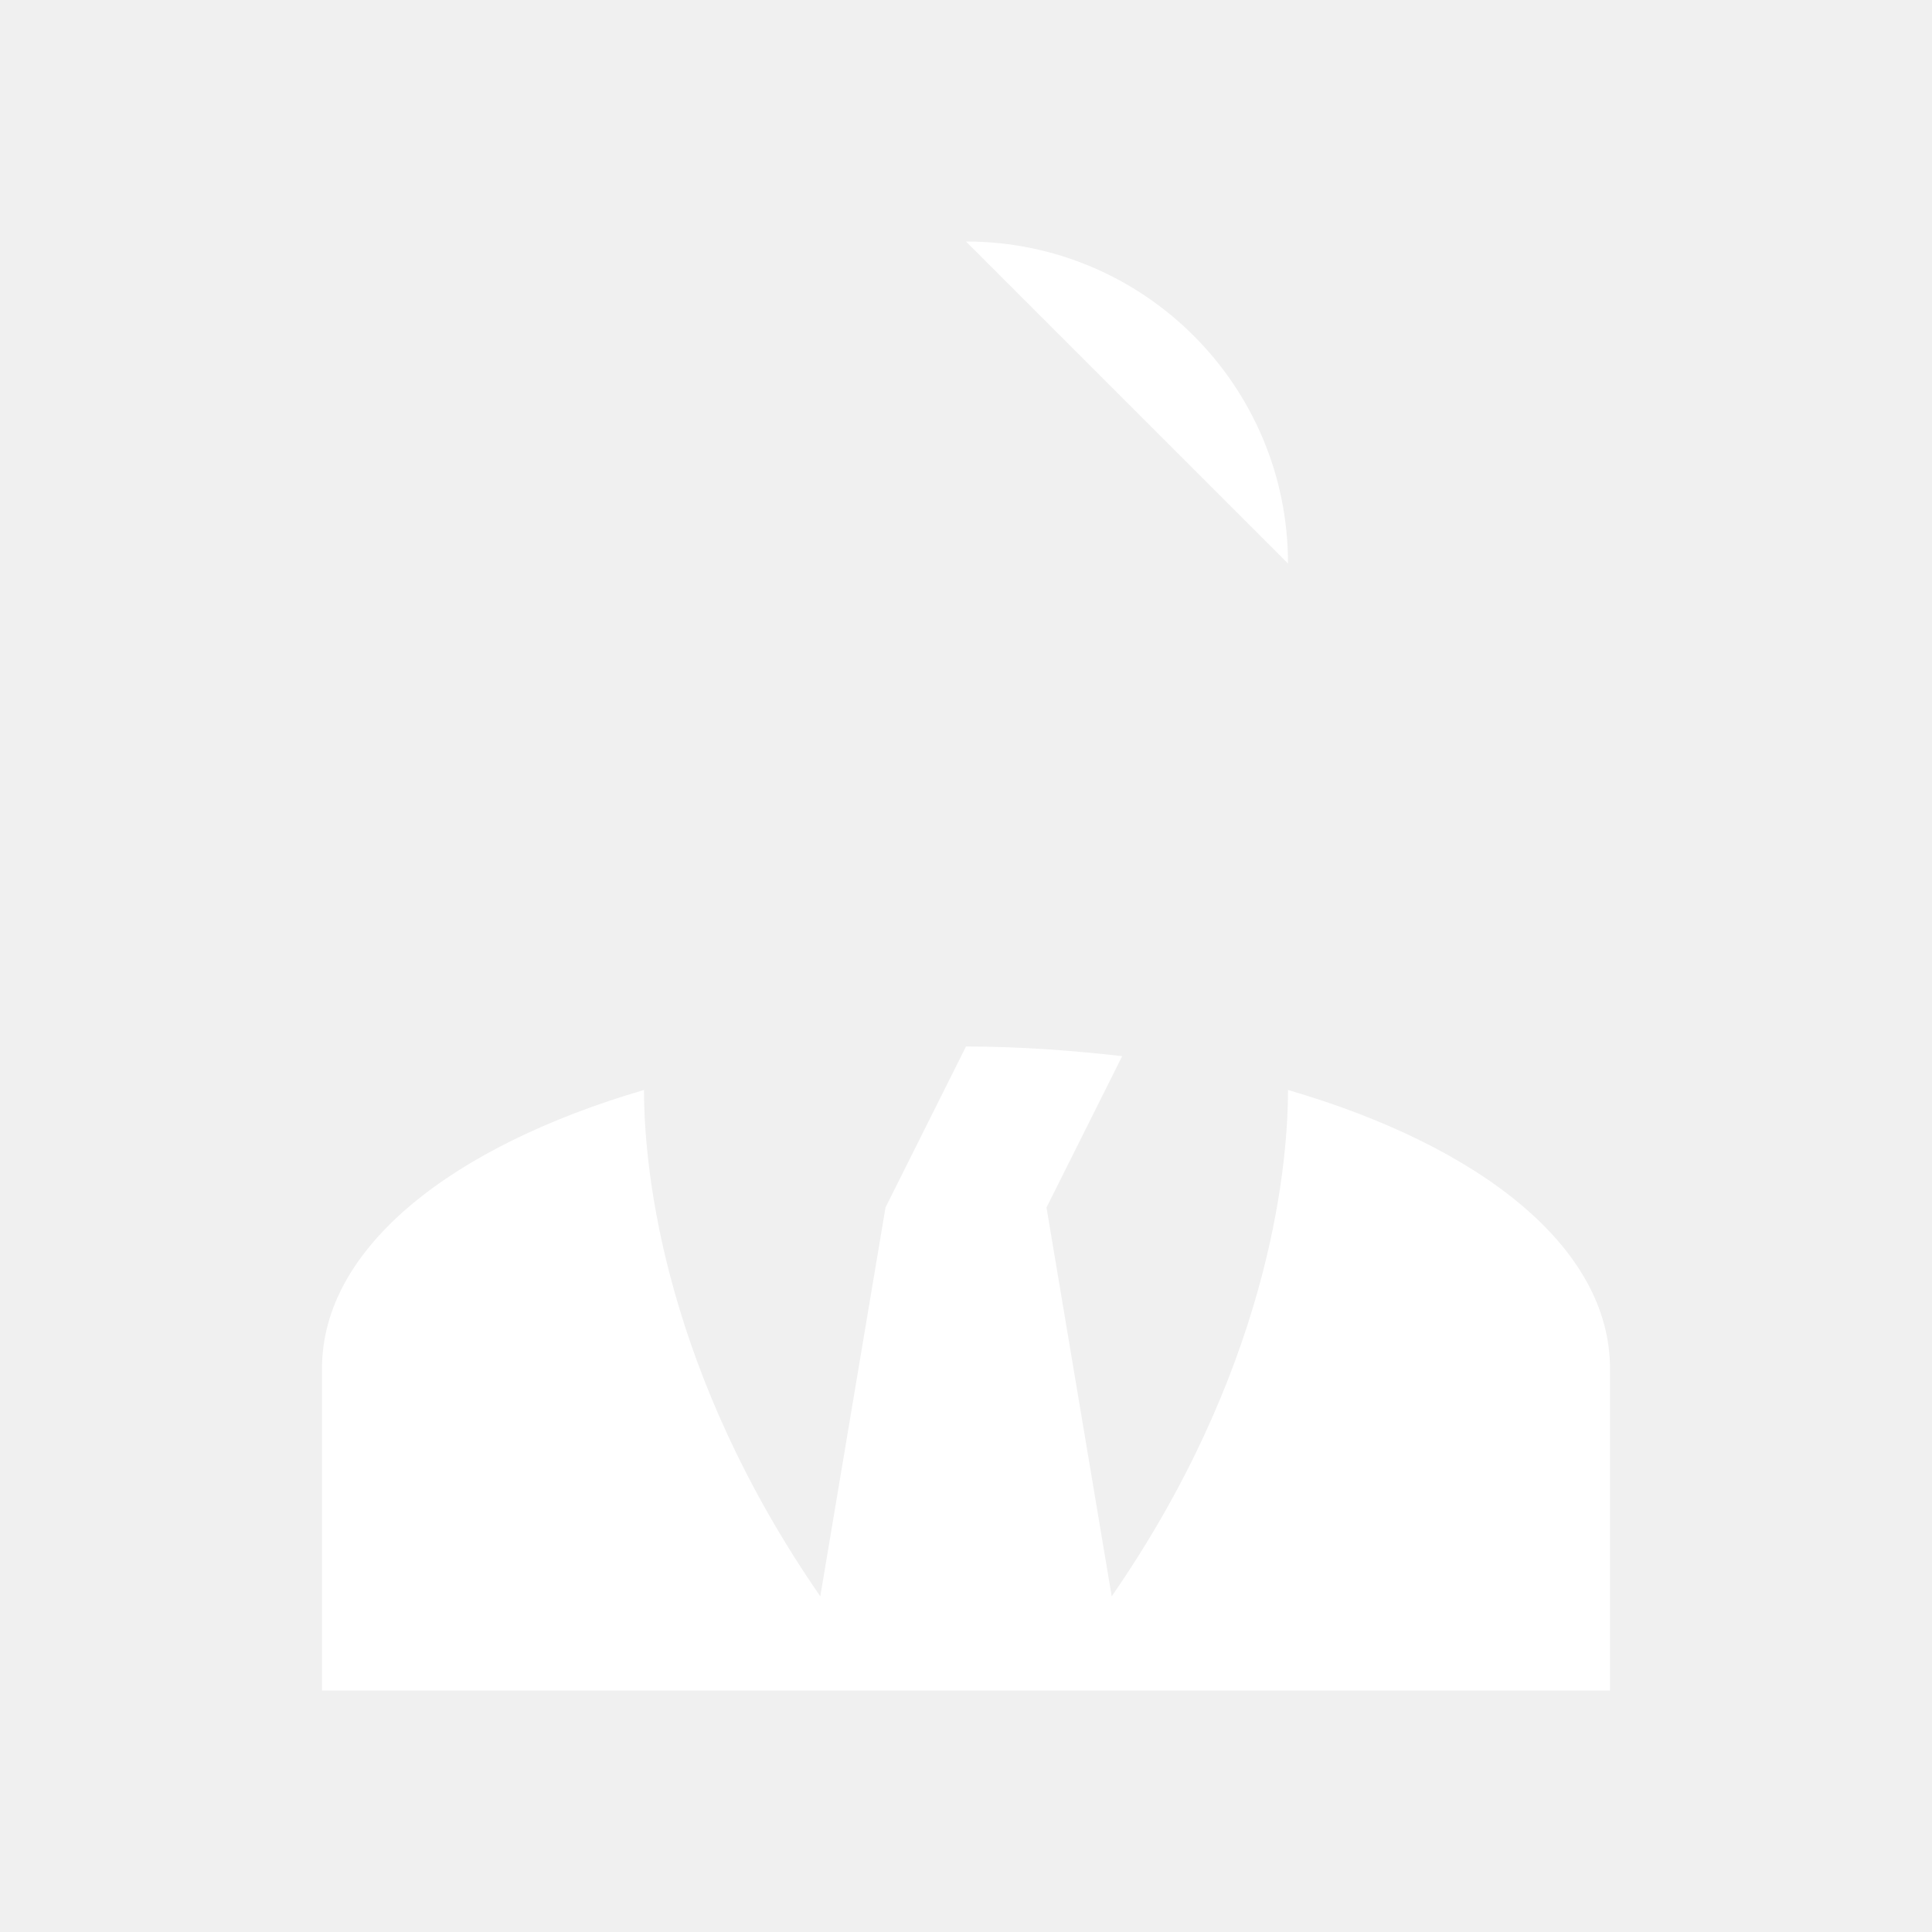
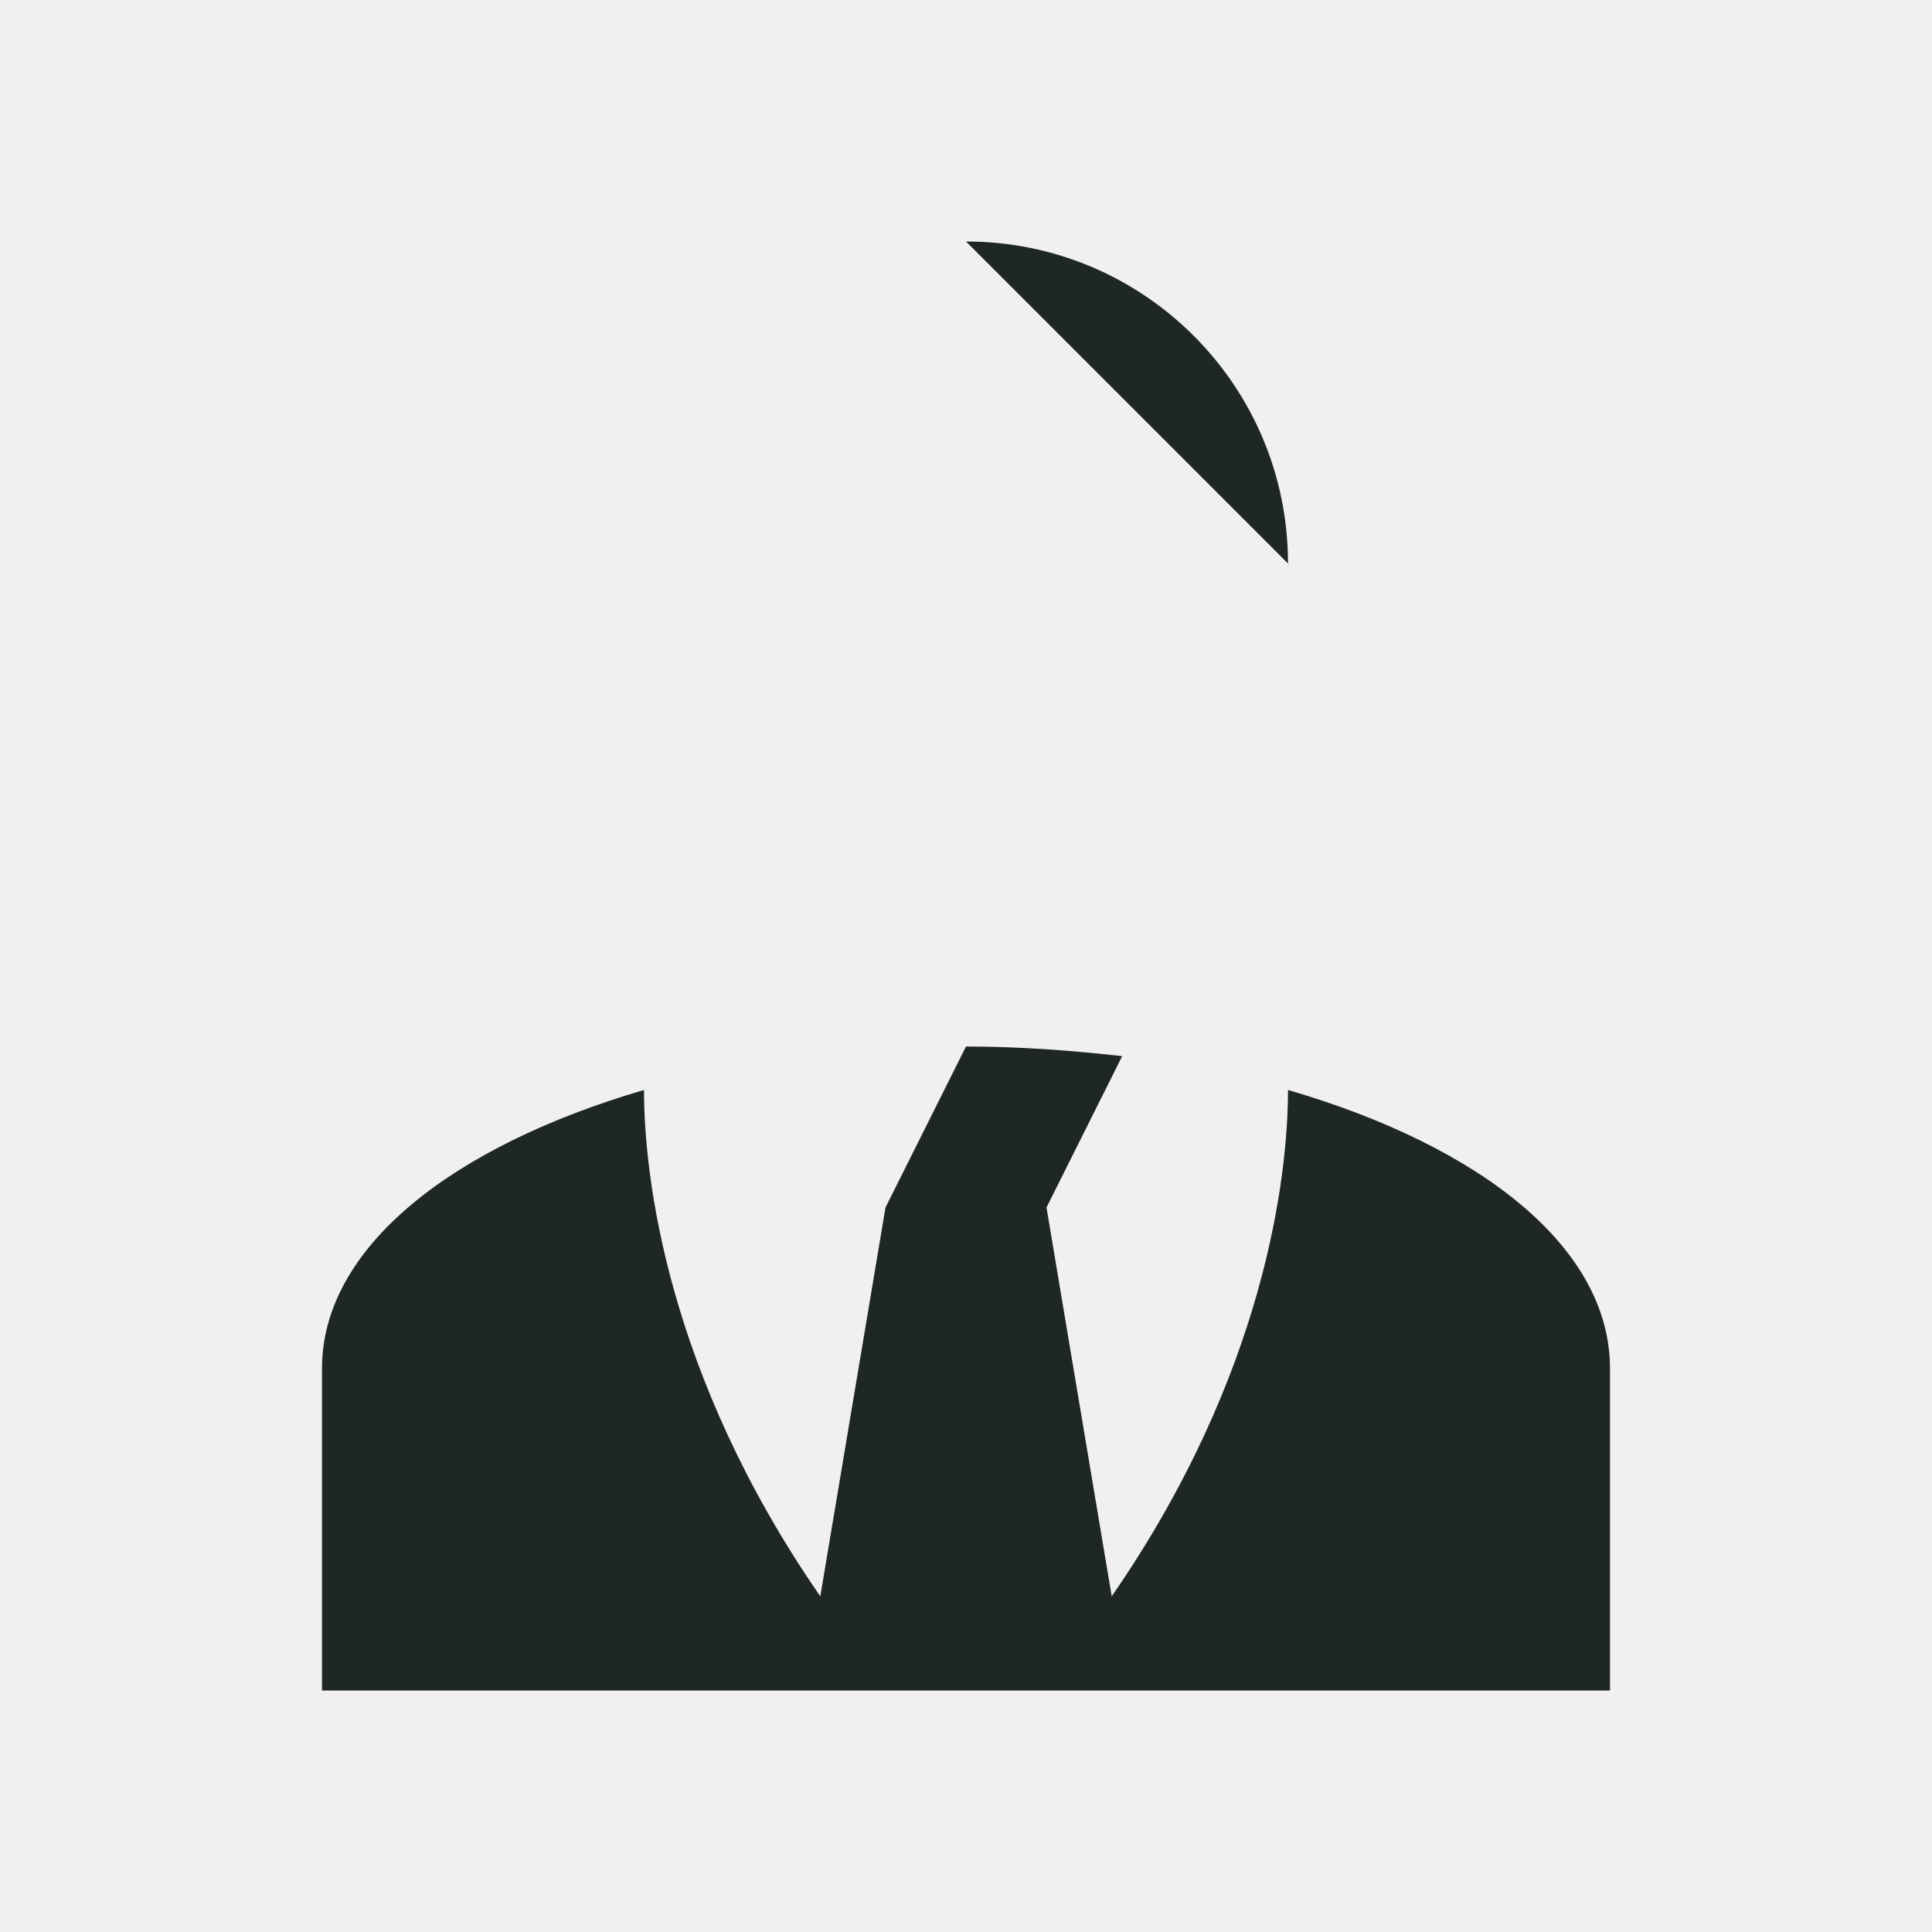
- <svg xmlns="http://www.w3.org/2000/svg" fill="white" version="1.1" width="24" height="24" viewBox="0 0 24 24">
+ <svg xmlns="http://www.w3.org/2000/svg" fill="#1e2723" version="1.1" width="24" height="24" viewBox="0 0 24 24">
  <path d="M12,3C14.21,3 16,4.79 16,7M16,13.54C16,14.6 15.72,17.07 13.81,19.83L13,15L13.94,13.12C13.32,13.05 12.67,13 12,13L11,15L10.19,19.83C8.28,17.07 8,14.6 8,13.54C5.61,14.24 4,15.5 4,17V21H20V17C20,15.5 18.4,14.24 16,13.54Z" />
</svg>
